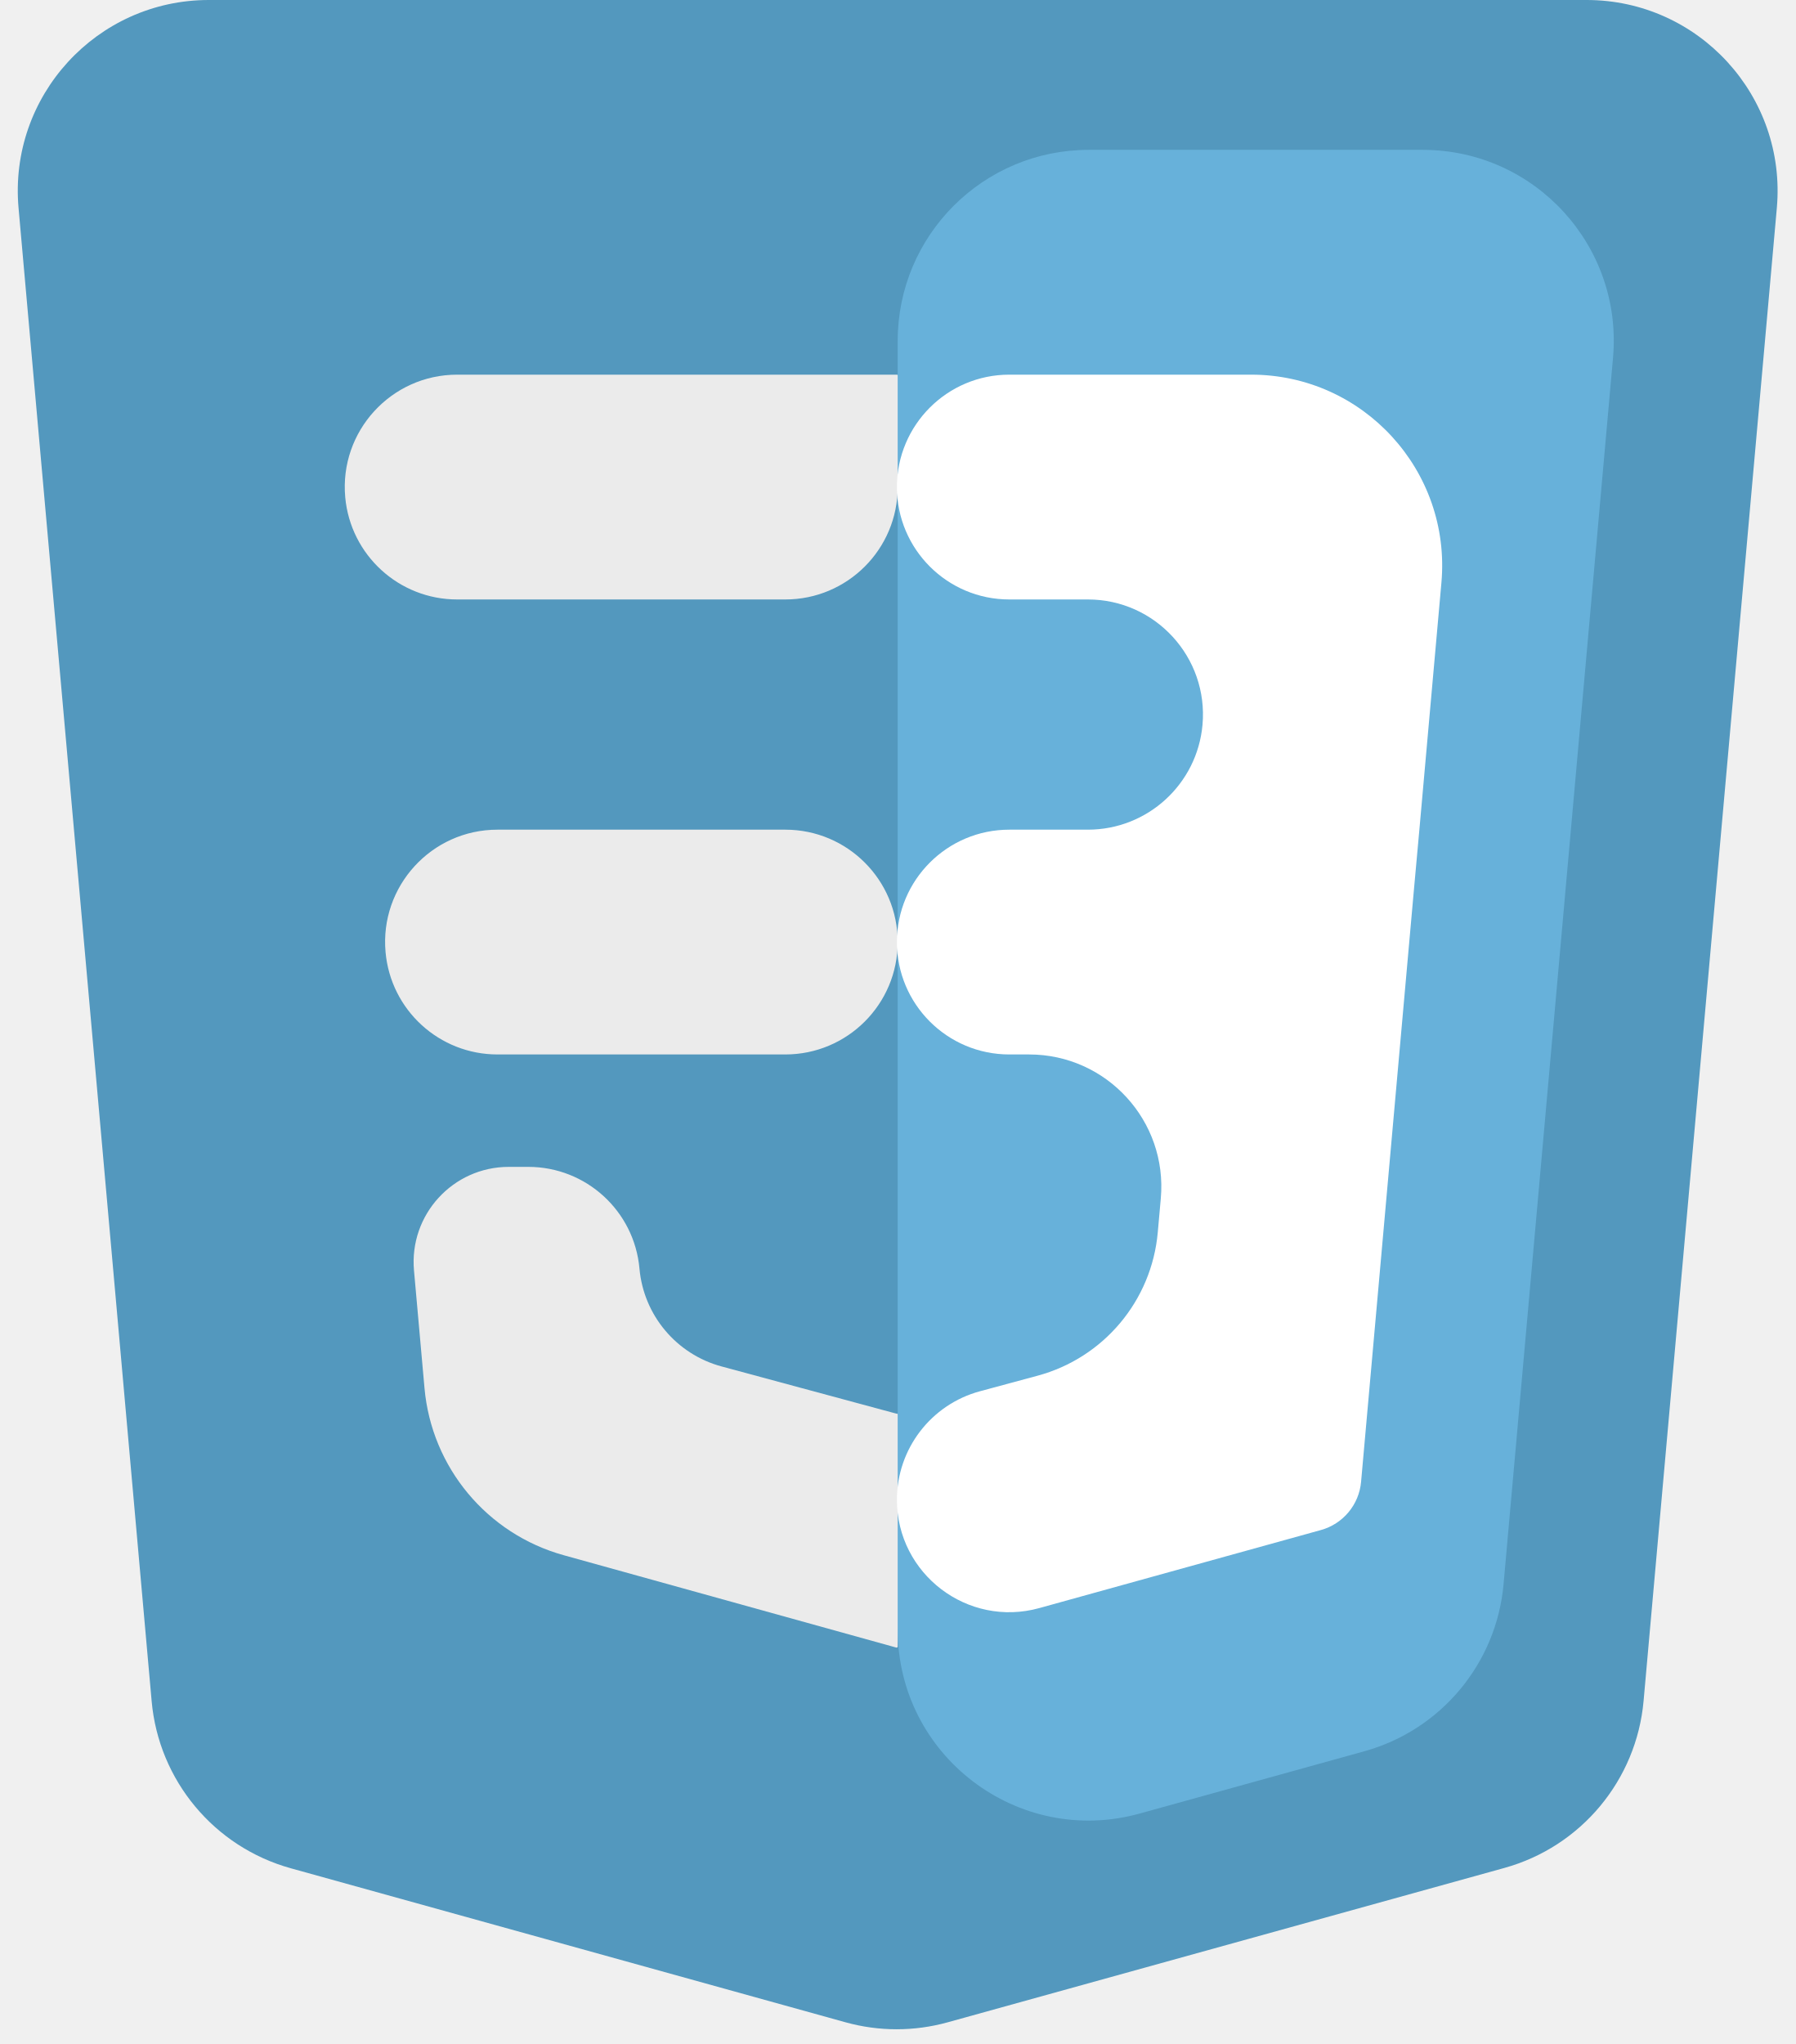
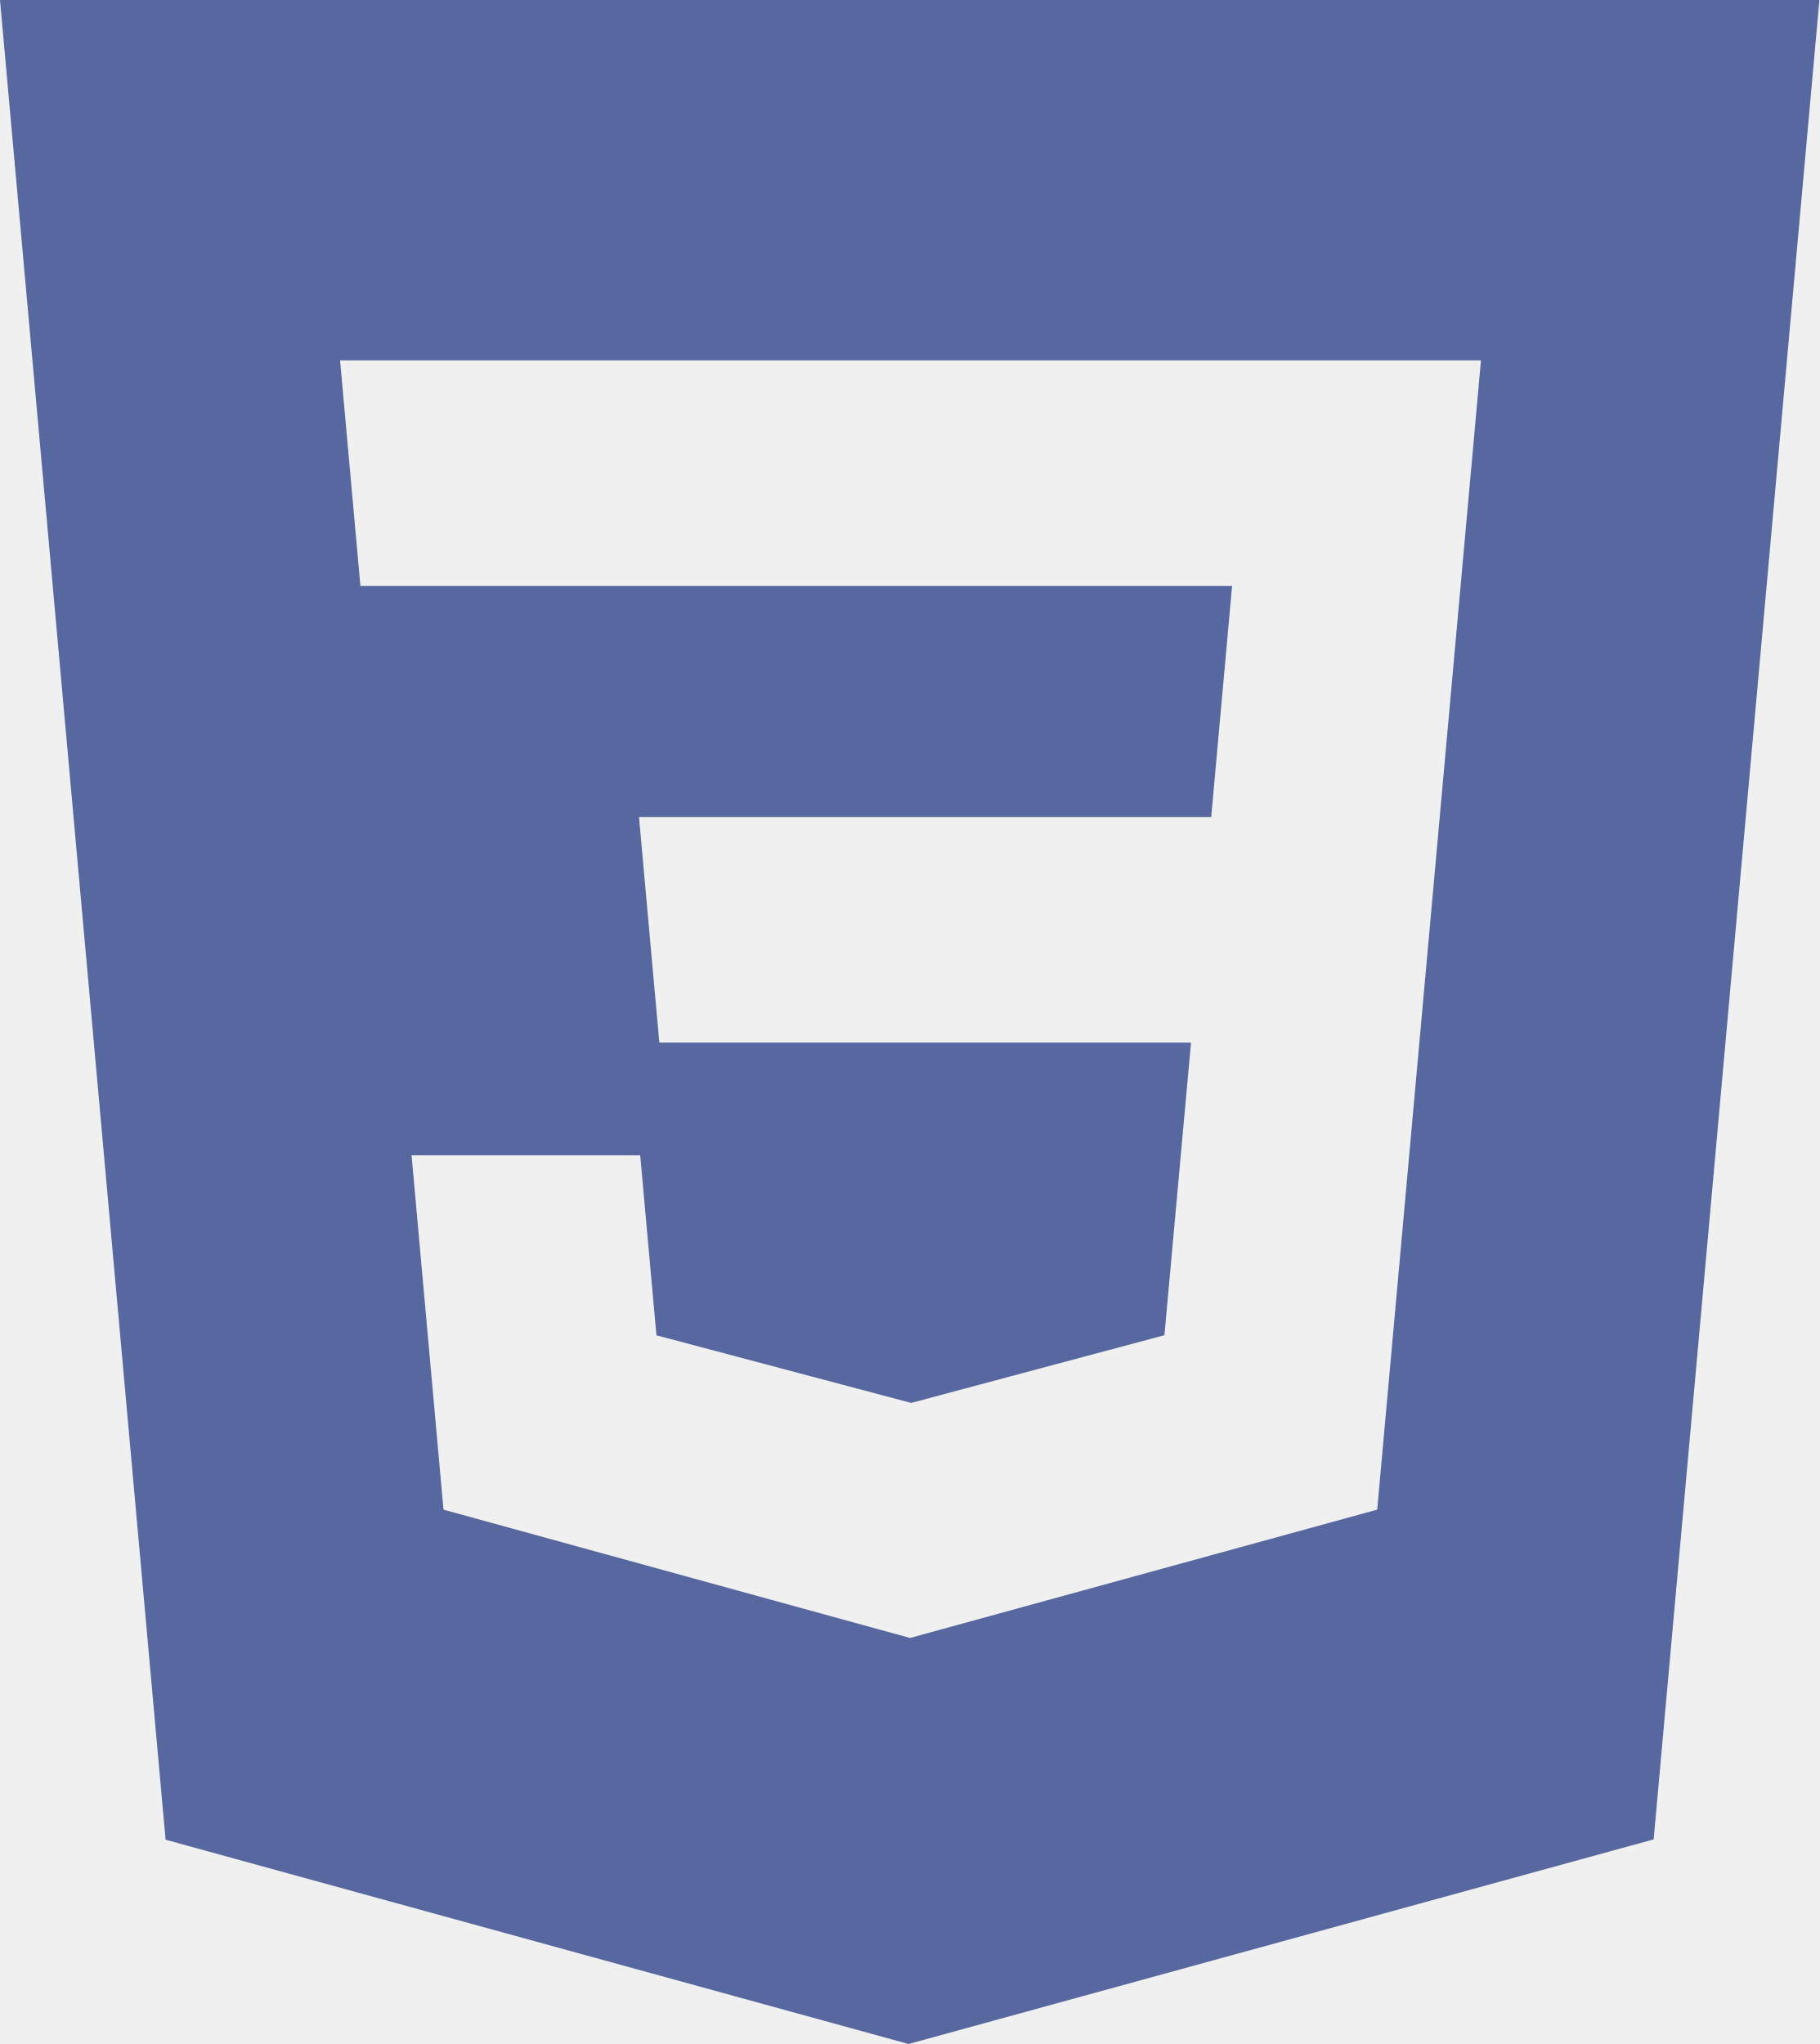
- <svg xmlns="http://www.w3.org/2000/svg" width="94" height="107" viewBox="0 0 94 107" fill="none">
-   <path d="M83.068 0C88.941 0 93.55 5.039 93.028 10.889L86.052 89.037C85.682 93.186 82.778 96.671 78.763 97.784L49.616 105.865C47.867 106.35 46.018 106.35 44.269 105.864L15.225 97.801C11.212 96.687 8.31 93.202 7.94 89.054L0.971 10.888C0.449 5.038 5.058 0 10.931 0H83.068Z" fill="#5398BE" />
-   <path d="M47 85.299C47 91.911 53.301 96.702 59.672 94.936L71.432 91.676C75.446 90.563 78.35 87.078 78.721 82.928L84.451 18.734C84.973 12.884 80.365 7.845 74.491 7.845H57C51.477 7.845 47 12.322 47 17.845V85.299Z" fill="#67B1DA" />
-   <path d="M47 49.316C47 46.066 44.366 43.432 41.116 43.432H26.046C22.589 43.432 19.877 46.398 20.186 49.841C20.457 52.875 23 55.199 26.046 55.199H41.116C44.366 55.199 47 52.565 47 49.316Z" fill="#EBEBEB" />
-   <path d="M47 19.654C47 19.631 46.982 19.613 46.959 19.613H23.935C20.475 19.613 17.762 22.584 18.075 26.03C18.351 29.061 20.892 31.381 23.935 31.381H41.116C44.366 31.381 47 28.747 47 25.497V19.654Z" fill="#EBEBEB" />
-   <path d="M26.636 61.084C23.711 61.084 21.416 63.593 21.675 66.507L22.225 72.665C22.595 76.814 25.498 80.298 29.511 81.412L46.931 86.249C46.941 86.251 46.951 86.251 46.96 86.249C46.984 86.242 47 86.221 47 86.196V74.038C47 74.016 46.979 74 46.957 74.005C46.951 74.007 46.945 74.007 46.94 74.005L37.778 71.531C35.413 70.893 33.698 68.848 33.48 66.409C33.211 63.394 30.685 61.084 27.659 61.084H26.636Z" fill="#EBEBEB" />
-   <path d="M53.881 55.199C57.947 55.199 61.138 58.688 60.775 62.738L60.616 64.518C60.296 68.089 57.785 71.082 54.323 72.016L51.31 72.829C48.743 73.522 46.959 75.851 46.959 78.51C46.959 82.4 50.666 85.219 54.415 84.18L69.16 80.094C70.317 79.773 71.154 78.768 71.261 77.572L74.026 46.592L74.313 43.432L75.467 30.502C75.988 24.651 71.38 19.613 65.506 19.613H52.843C49.594 19.613 46.959 22.248 46.959 25.497C46.959 28.747 49.594 31.381 52.843 31.381H56.957C60.495 31.381 63.272 34.416 62.959 37.94C62.682 41.048 60.078 43.432 56.957 43.432H52.843C49.593 43.432 46.959 46.066 46.959 49.316C46.959 52.565 49.593 55.199 52.843 55.199H53.881Z" fill="white" />
+ <svg xmlns="http://www.w3.org/2000/svg" width="81" height="91" viewBox="0 0 81 91" fill="none">
+   <path d="M0 0L7.372 81.905L40.45 91L73.621 81.89L81 5.4209e-06L0 0ZM61.313 67.21L40.514 72.923L19.744 67.21L18.323 51.436H28.502L29.225 59.448L40.565 62.459L51.84 59.444L53.024 46.418H29.354L28.448 36.374H53.923L54.852 26.089H16.046L15.139 16.042H65.933L61.313 67.21Z" fill="#57679F" />
</svg>
